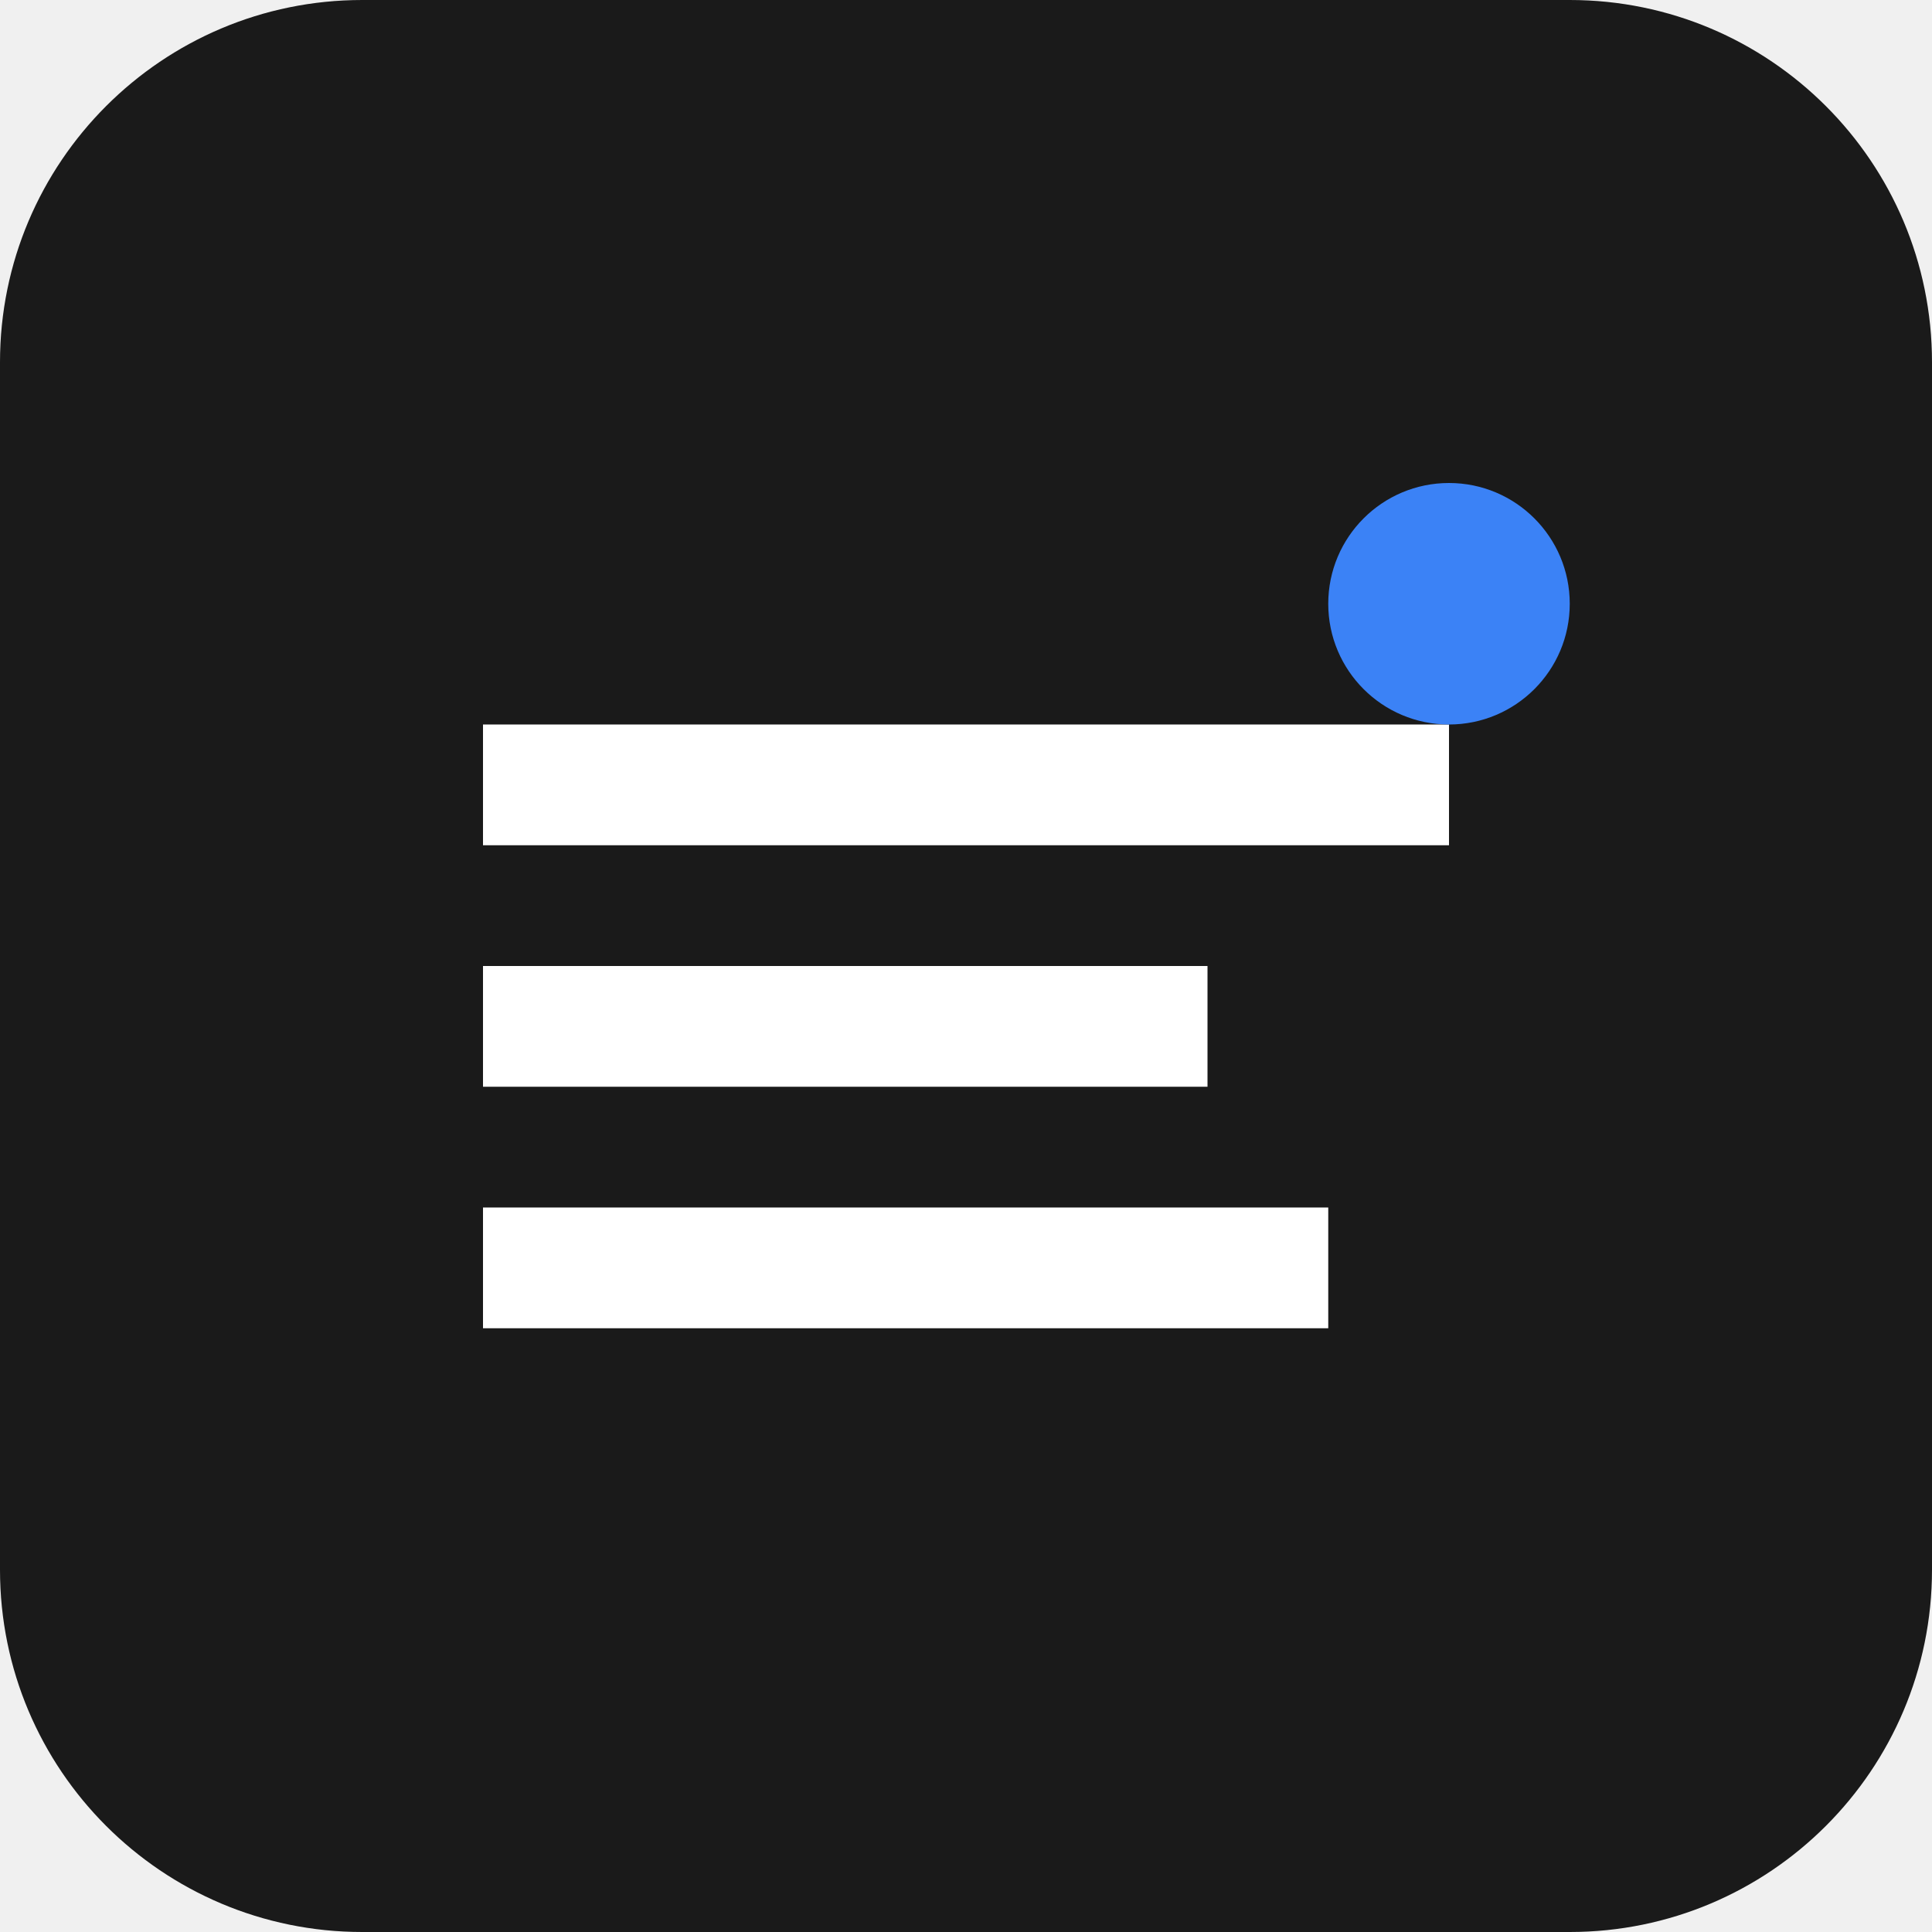
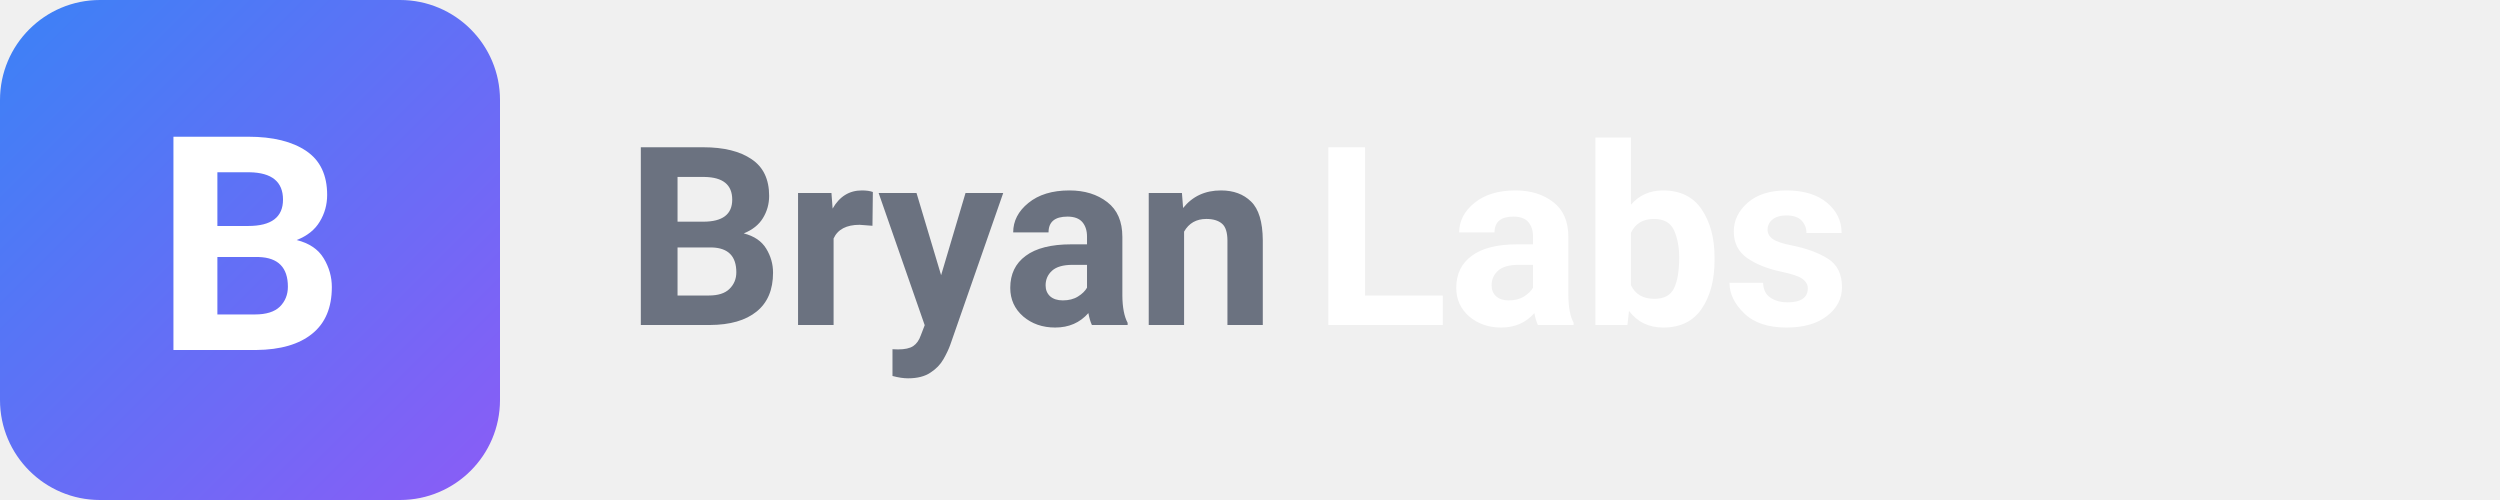
- <svg xmlns="http://www.w3.org/2000/svg" width="32" height="32" viewBox="0 0 32 32" fill="none">
-   <rect width="32" height="32" rx="6" fill="#1a1a1a" />
-   <path d="M8 12h16v2H8v-2z" fill="white" />
-   <path d="M8 16h12v2H8v-2z" fill="white" />
-   <path d="M8 20h14v2H8v-2z" fill="white" />
-   <circle cx="24" cy="10" r="2" fill="#3b82f6" />
+ <svg xmlns="http://www.w3.org/2000/svg" viewBox="0 0 200 40" fill="none">
+   <rect width="40" height="40" rx="8" fill="url(#logoGradient)" />
+   <text x="20" y="28" font-family="-apple-system, BlinkMacSystemFont, 'Segoe UI', Roboto, sans-serif" font-size="24" font-weight="bold" text-anchor="middle" fill="white">B</text>
+   <text x="50" y="26" font-family="-apple-system, BlinkMacSystemFont, 'Segoe UI', Roboto, sans-serif" font-size="20" font-weight="600" fill="#6B7280">Bryan</text>
+   <text x="105" y="26" font-family="-apple-system, BlinkMacSystemFont, 'Segoe UI', Roboto, sans-serif" font-size="20" font-weight="600" fill="#FFFFFF">Labs</text>
+   <defs>
+     <linearGradient id="logoGradient" x1="0%" y1="0%" x2="100%" y2="100%">
+       <stop offset="0%" style="stop-color:#3B82F6;stop-opacity:1" />
+       <stop offset="100%" style="stop-color:#8B5CF6;stop-opacity:1" />
+     </linearGradient>
+   </defs>
</svg>
